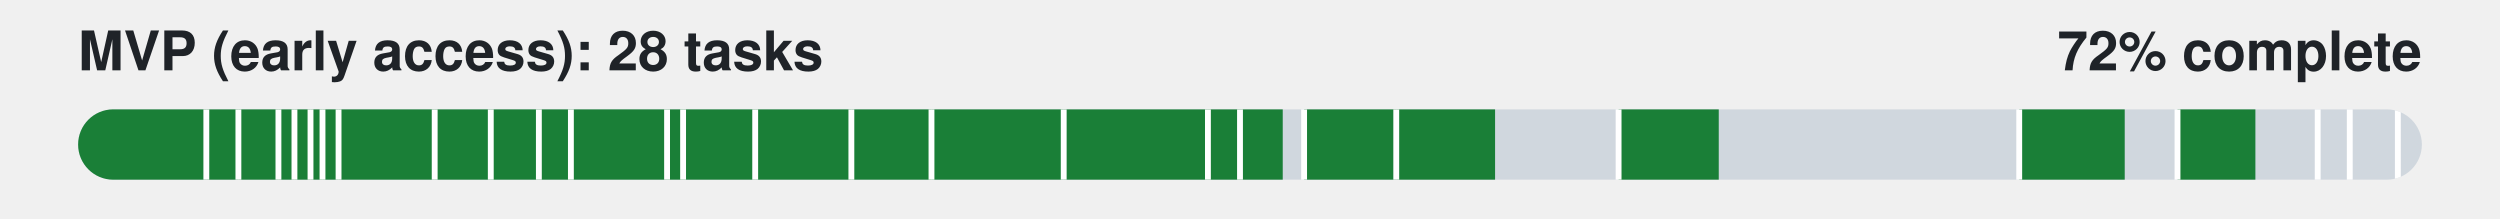
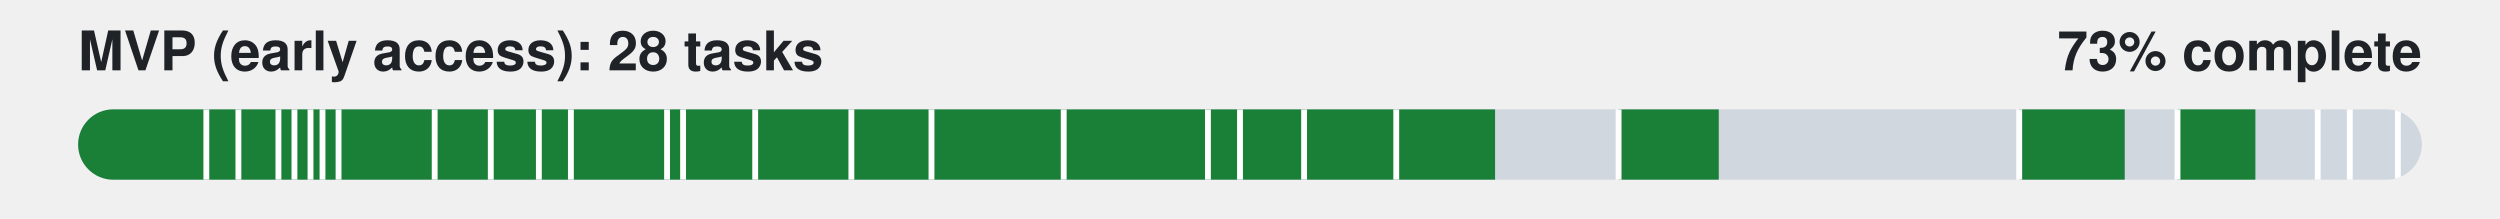
- <svg xmlns="http://www.w3.org/2000/svg" width="640" height="56" viewBox="0 0 640 56" role="img" aria-label="MVP progress: 72% complete across 28 tasks">
+ <svg xmlns="http://www.w3.org/2000/svg" width="640" height="56" viewBox="0 0 640 56" role="img" aria-label="MVP progress: 73% complete across 28 tasks">
  <style>
    text { font: 600 14px -apple-system, BlinkMacSystemFont, "Segoe UI", Helvetica, Arial, sans-serif; fill: #1f2328; }
    .track { fill: #d0d7de; }
    .divider { stroke: #ffffff; stroke-width: 1.5; }
    @media (prefers-color-scheme: dark) { text { fill: #e6edf3; } .track { fill: #30363d; } .divider { stroke: #0d1117; } }
  </style>
  <defs>
    <clipPath id="bar">
      <rect x="20" y="28" width="600" height="18" rx="9" />
    </clipPath>
  </defs>
  <text x="20" y="18">MVP (early access): 28 tasks</text>
-   <text x="620" y="18" text-anchor="end">72% complete</text>
+   <text x="620" y="18" text-anchor="end">73% complete</text>
  <g clip-path="url(#bar)">
    <rect class="track" x="20" y="28" width="600" height="18" />
    <rect x="20.00" y="28" width="32.82" height="18" fill="#1a7f37" />
    <rect x="52.82" y="28" width="8.21" height="18" fill="#1a7f37" />
    <line class="divider" x1="52.82" y1="28" x2="52.82" y2="46" />
    <rect x="61.03" y="28" width="10.26" height="18" fill="#1a7f37" />
    <line class="divider" x1="61.03" y1="28" x2="61.03" y2="46" />
    <rect x="71.28" y="28" width="4.10" height="18" fill="#1a7f37" />
    <line class="divider" x1="71.28" y1="28" x2="71.28" y2="46" />
    <rect x="75.38" y="28" width="4.10" height="18" fill="#1a7f37" />
    <line class="divider" x1="75.38" y1="28" x2="75.38" y2="46" />
    <rect x="79.49" y="28" width="3.08" height="18" fill="#1a7f37" />
    <line class="divider" x1="79.49" y1="28" x2="79.49" y2="46" />
    <rect x="82.56" y="28" width="4.10" height="18" fill="#1a7f37" />
    <line class="divider" x1="82.56" y1="28" x2="82.56" y2="46" />
    <rect x="86.67" y="28" width="24.62" height="18" fill="#1a7f37" />
    <line class="divider" x1="86.67" y1="28" x2="86.67" y2="46" />
    <rect x="111.28" y="28" width="14.36" height="18" fill="#1a7f37" />
    <line class="divider" x1="111.28" y1="28" x2="111.28" y2="46" />
    <rect x="125.64" y="28" width="12.31" height="18" fill="#1a7f37" />
    <line class="divider" x1="125.64" y1="28" x2="125.64" y2="46" />
    <rect x="137.95" y="28" width="8.21" height="18" fill="#1a7f37" />
    <line class="divider" x1="137.95" y1="28" x2="137.95" y2="46" />
    <rect x="146.15" y="28" width="24.62" height="18" fill="#1a7f37" />
    <line class="divider" x1="146.15" y1="28" x2="146.15" y2="46" />
    <rect x="170.77" y="28" width="4.10" height="18" fill="#1a7f37" />
    <line class="divider" x1="170.77" y1="28" x2="170.77" y2="46" />
    <rect x="174.87" y="28" width="18.46" height="18" fill="#1a7f37" />
    <line class="divider" x1="174.87" y1="28" x2="174.87" y2="46" />
    <rect x="193.33" y="28" width="24.62" height="18" fill="#1a7f37" />
    <line class="divider" x1="193.33" y1="28" x2="193.33" y2="46" />
    <rect x="217.95" y="28" width="20.51" height="18" fill="#1a7f37" />
    <line class="divider" x1="217.95" y1="28" x2="217.95" y2="46" />
    <rect x="238.46" y="28" width="33.85" height="18" fill="#1a7f37" />
    <line class="divider" x1="238.46" y1="28" x2="238.46" y2="46" />
    <rect x="272.31" y="28" width="36.92" height="18" fill="#1a7f37" />
    <line class="divider" x1="272.31" y1="28" x2="272.31" y2="46" />
    <rect x="309.23" y="28" width="8.21" height="18" fill="#1a7f37" />
    <line class="divider" x1="309.23" y1="28" x2="309.23" y2="46" />
-     <rect x="317.44" y="28" width="10.94" height="18" fill="#1a7f37" />
+     <rect x="317.44" y="28" width="16.41" height="18" fill="#1a7f37" />
    <line class="divider" x1="317.44" y1="28" x2="317.44" y2="46" />
    <rect x="333.85" y="28" width="23.59" height="18" fill="#1a7f37" />
    <line class="divider" x1="333.85" y1="28" x2="333.85" y2="46" />
    <rect x="357.44" y="28" width="25.30" height="18" fill="#1a7f37" />
    <line class="divider" x1="357.44" y1="28" x2="357.44" y2="46" />
    <rect x="414.36" y="28" width="25.64" height="18" fill="#1a7f37" />
    <line class="divider" x1="414.36" y1="28" x2="414.36" y2="46" />
    <rect x="516.92" y="28" width="27.01" height="18" fill="#1a7f37" />
    <line class="divider" x1="516.92" y1="28" x2="516.92" y2="46" />
    <rect x="557.44" y="28" width="19.94" height="18" fill="#1a7f37" />
    <line class="divider" x1="557.44" y1="28" x2="557.44" y2="46" />
    <rect x="593.33" y="28" width="0.00" height="18" fill="#1a7f37" />
    <line class="divider" x1="593.33" y1="28" x2="593.33" y2="46" />
    <rect x="601.54" y="28" width="0.00" height="18" fill="#1a7f37" />
    <line class="divider" x1="601.54" y1="28" x2="601.54" y2="46" />
    <rect x="613.85" y="28" width="0.00" height="18" fill="#1a7f37" />
    <line class="divider" x1="613.85" y1="28" x2="613.85" y2="46" />
  </g>
</svg>
